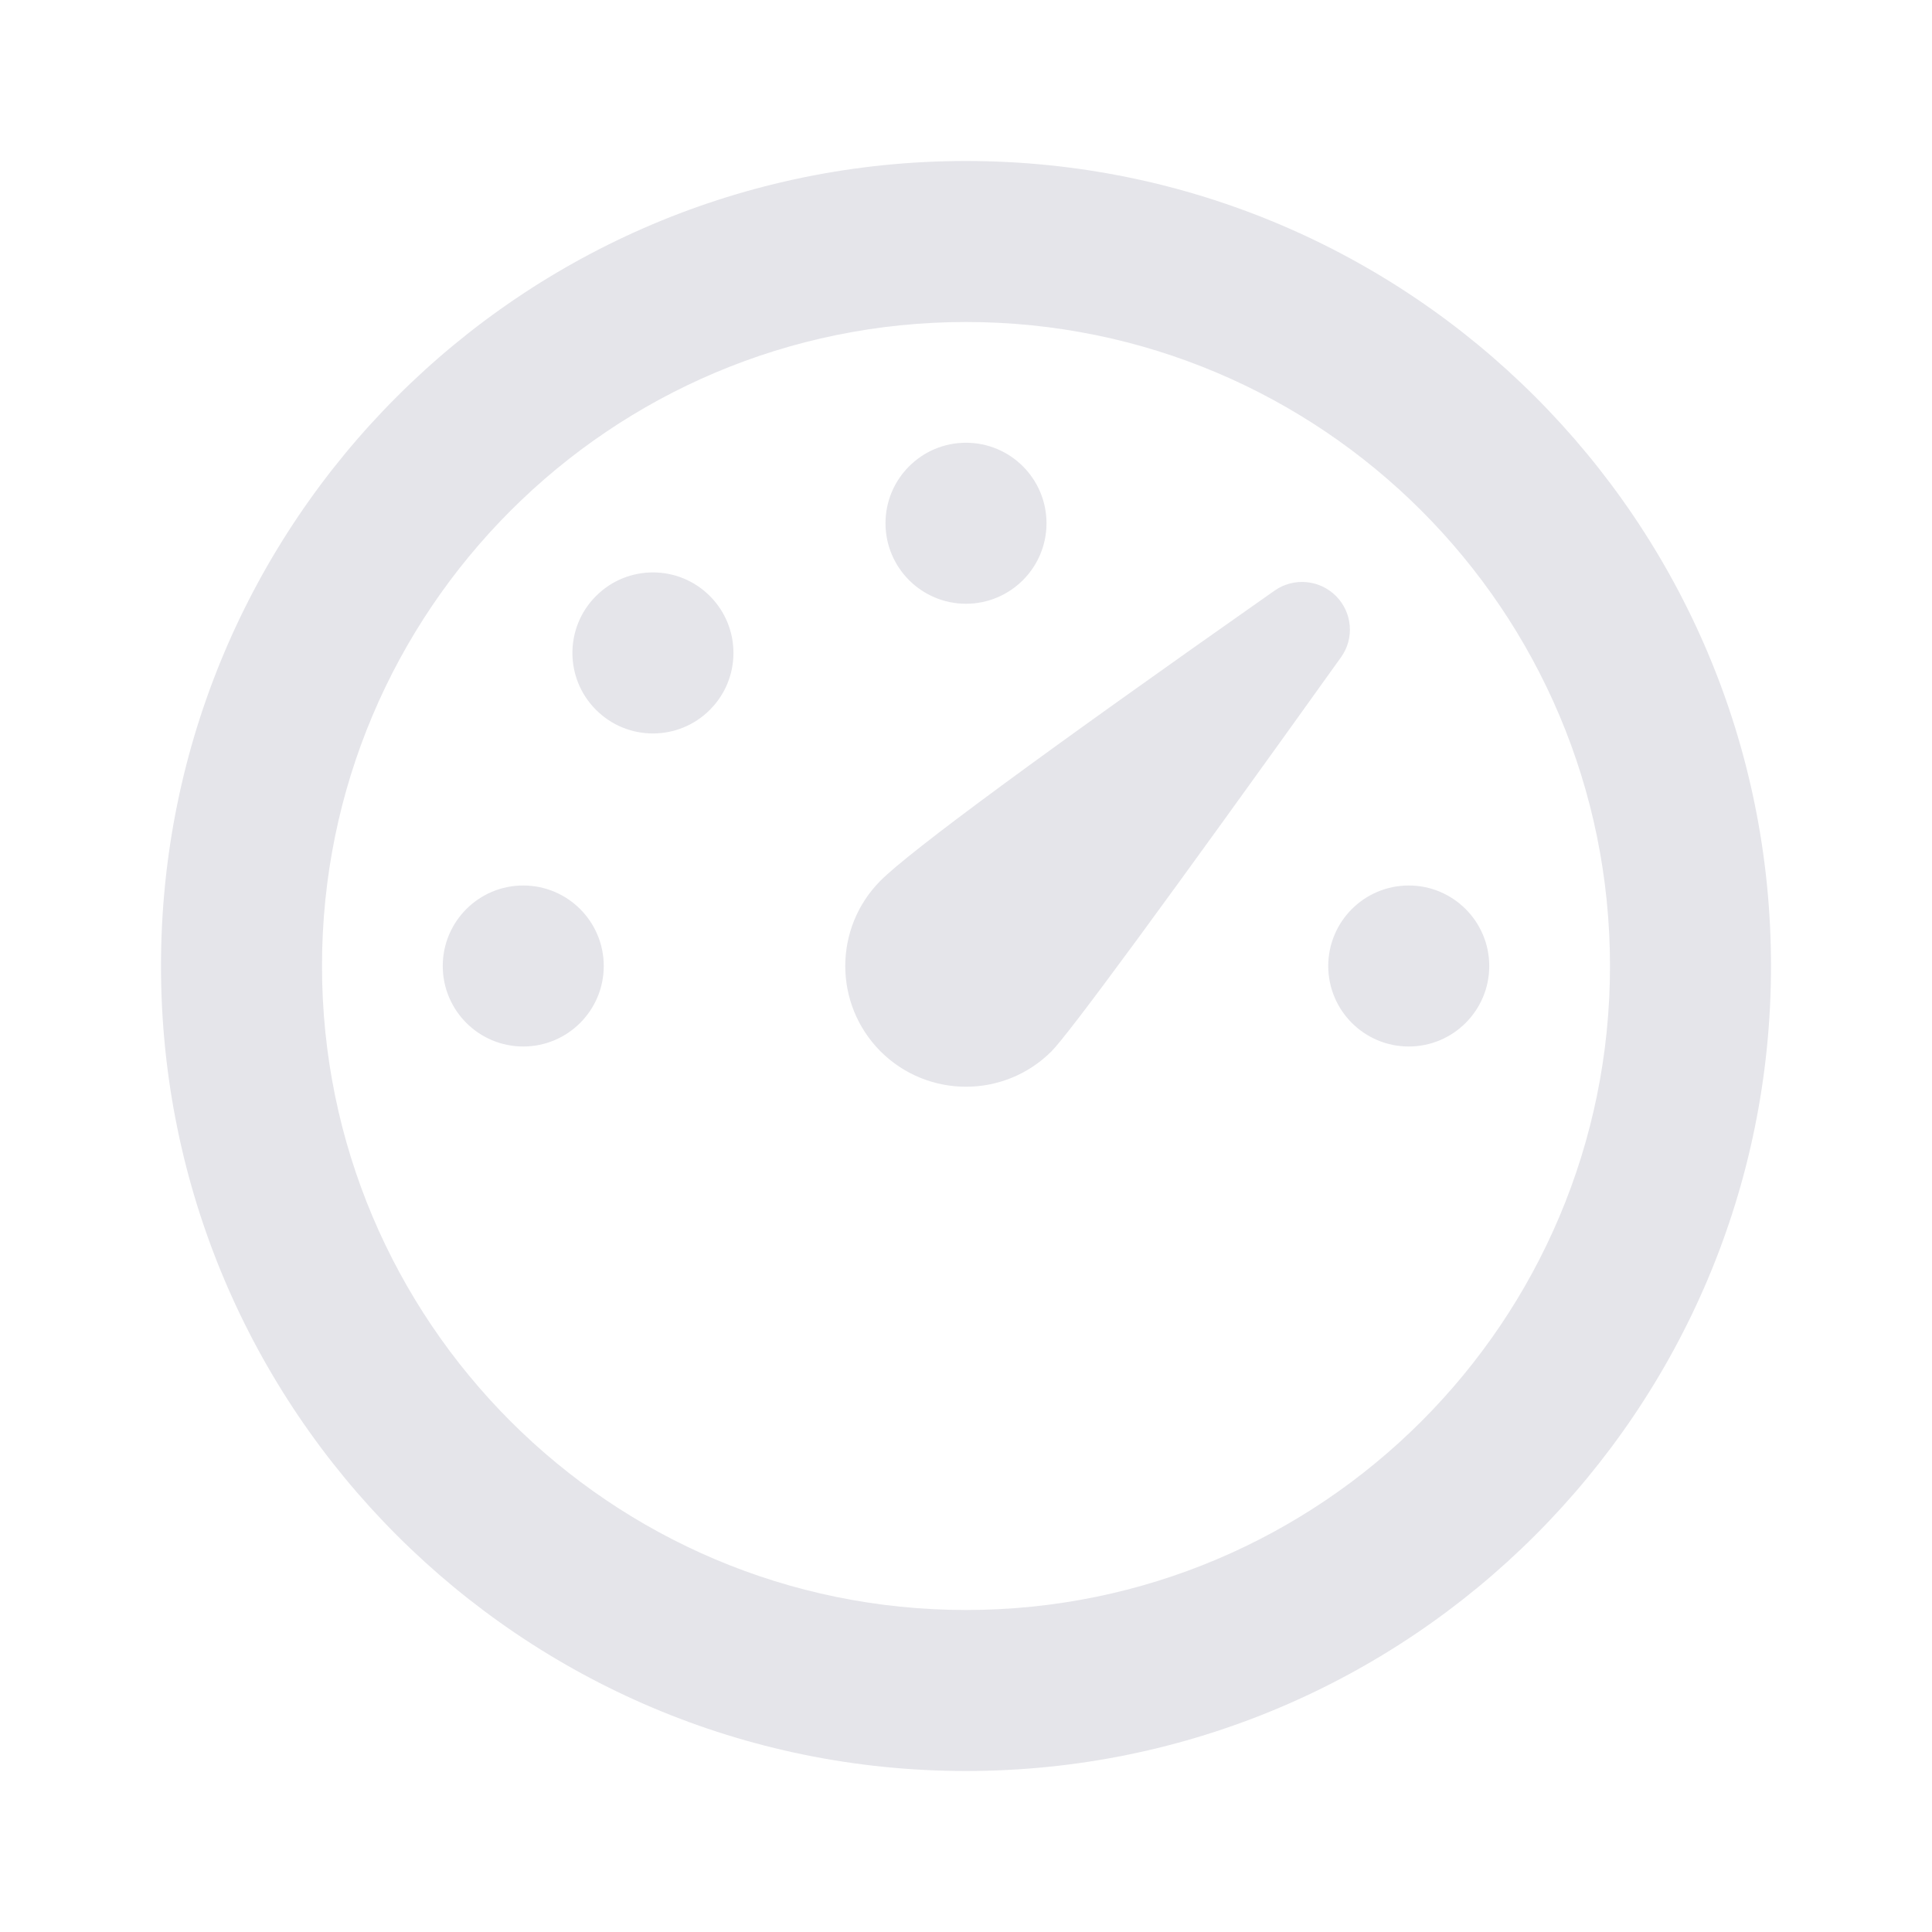
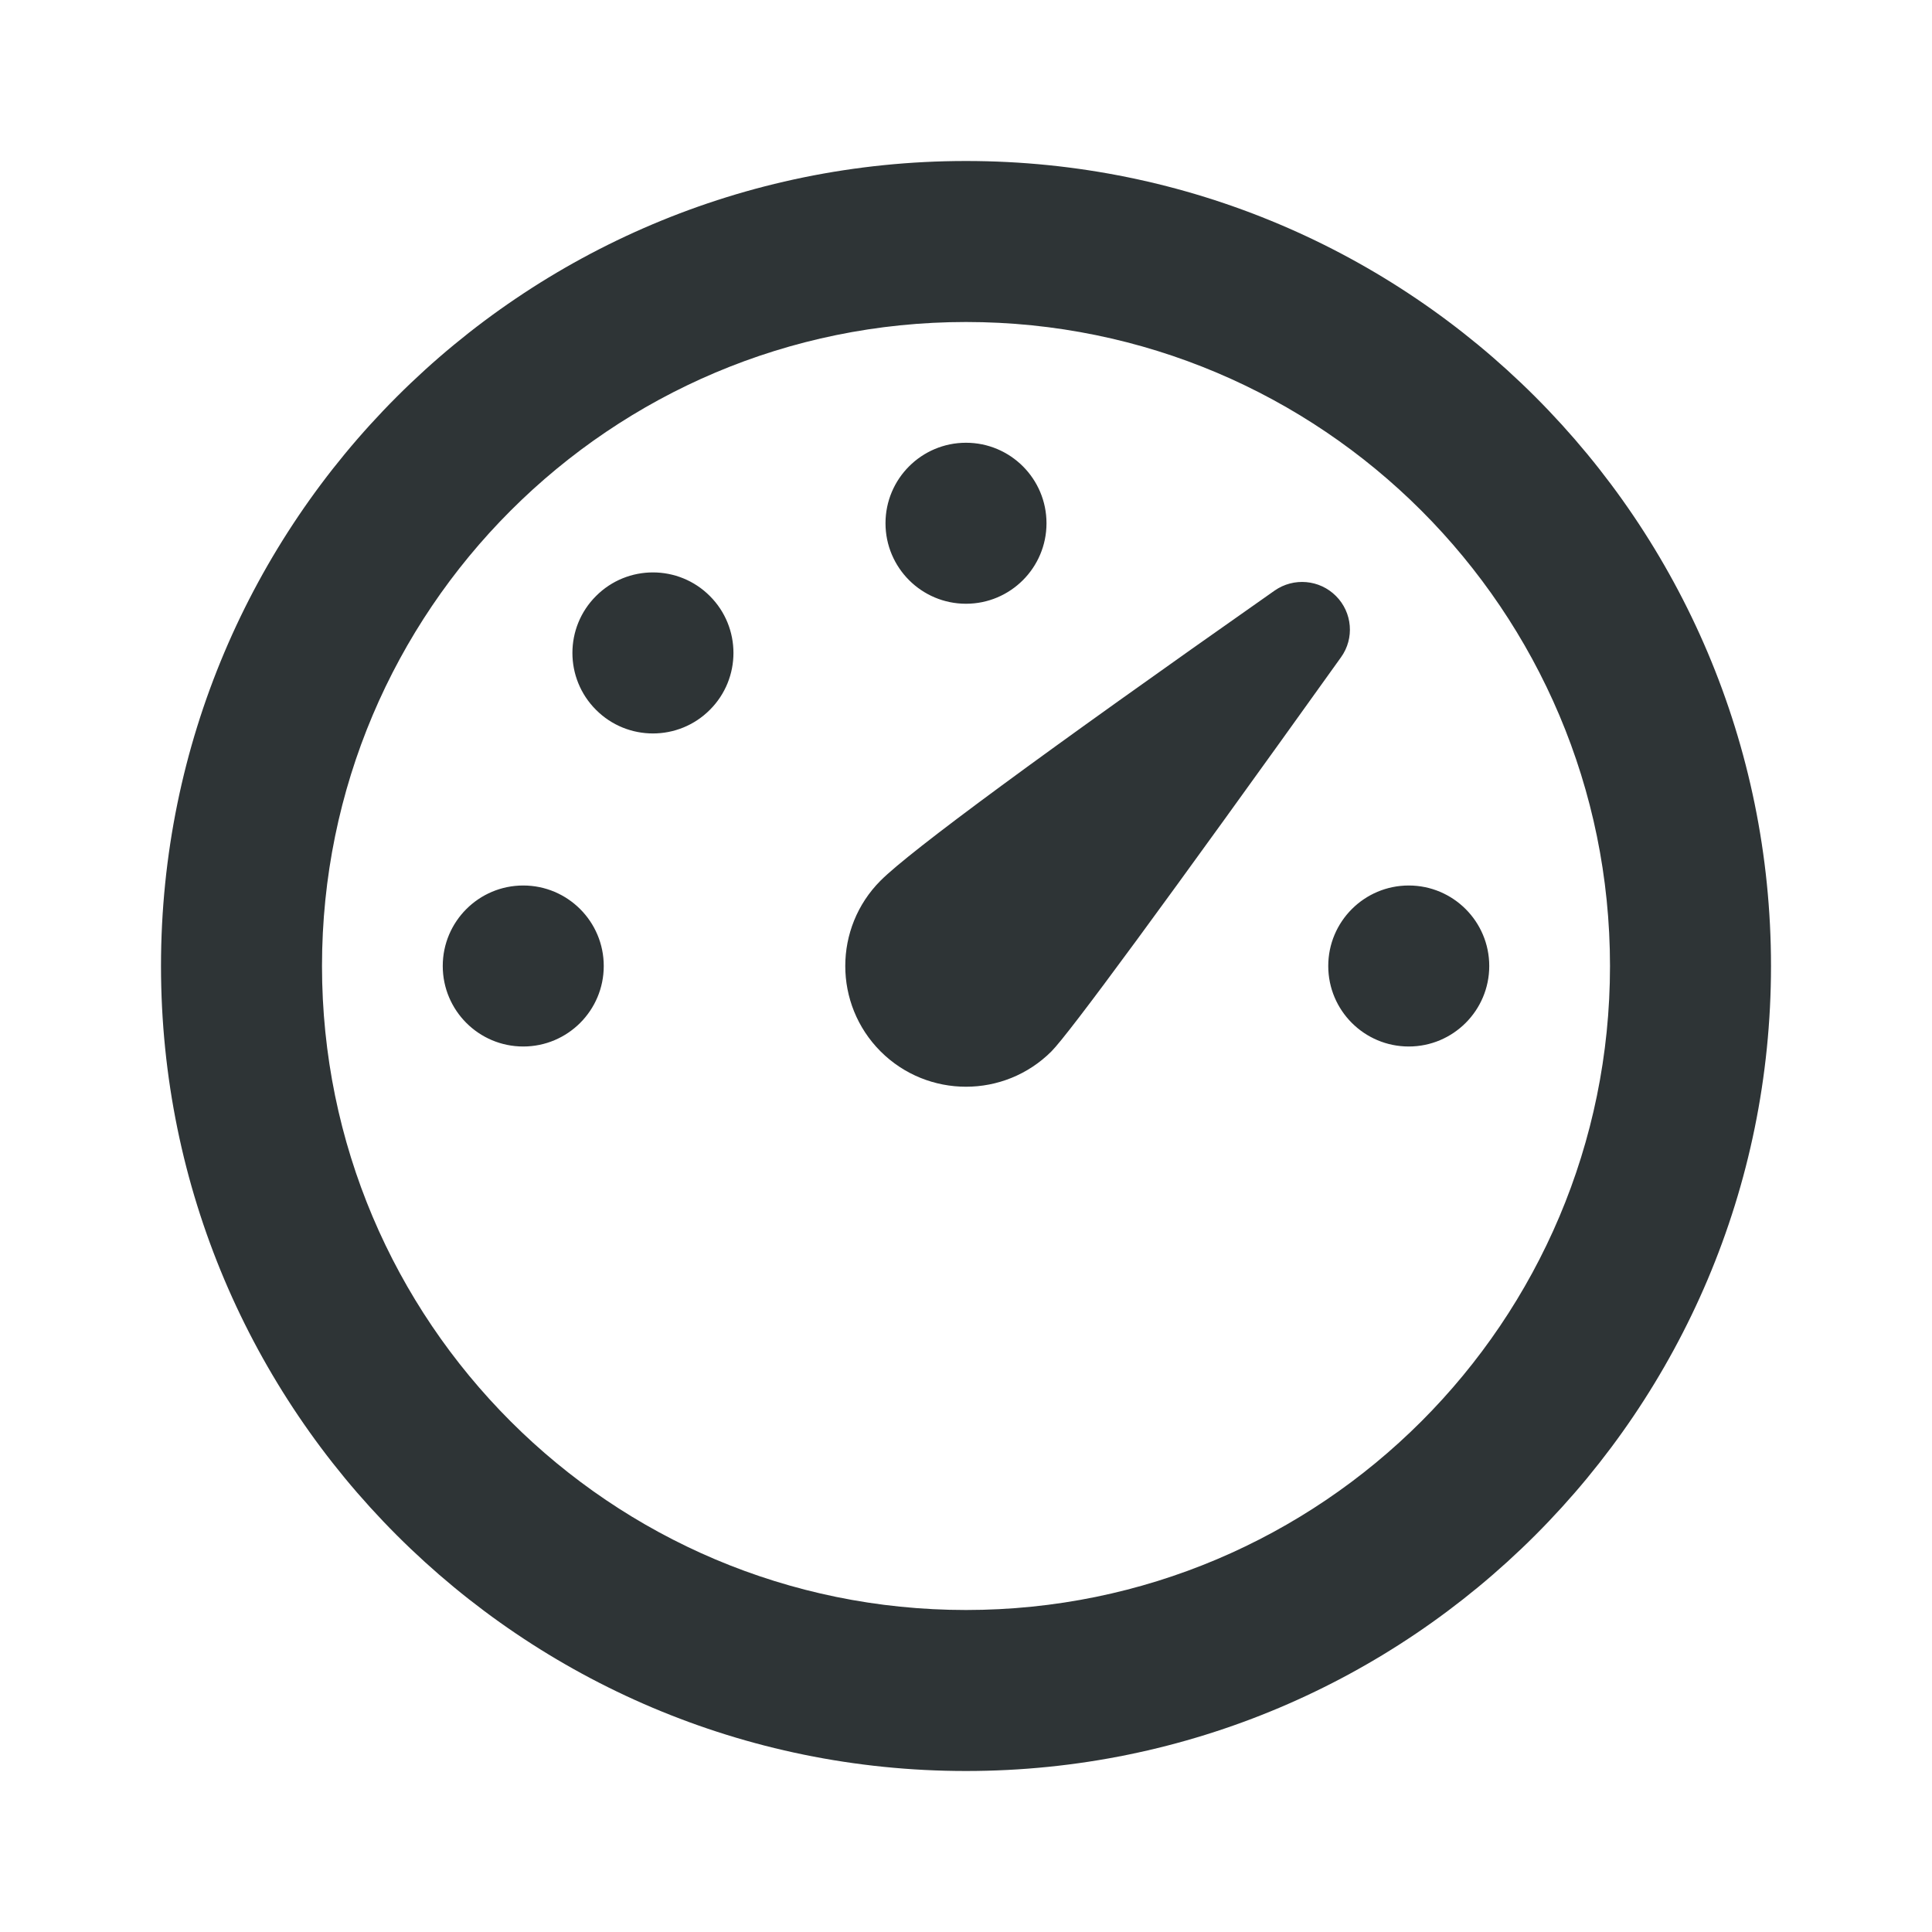
- <svg xmlns="http://www.w3.org/2000/svg" viewBox="0 0 24 24" fill="#E5E5EA">
+ <svg xmlns="http://www.w3.org/2000/svg" width="16" height="16" viewBox="0 0 24 24" fill="#2e3436">
  <path d="M12 2C17.523 2 22 6.477 22 12C22 17.523 17.523 22 12 22C6.477 22 2 17.523 2 12C2 6.477 6.477 2 12 2ZM12 4C7.582 4 4 7.582 4 12C4 16.418 7.582 20 12 20C16.418 20 20 16.418 20 12C20 7.582 16.418 4 12 4ZM15.833 7.337C16.07 7.171 16.392 7.199 16.596 7.404C16.8 7.608 16.827 7.93 16.659 8.164C14.479 11.21 13.28 12.842 13.061 13.061C12.475 13.646 11.525 13.646 10.939 13.061C10.354 12.475 10.354 11.525 10.939 10.939C11.313 10.566 12.944 9.365 15.833 7.337ZM17.5 11C18.052 11 18.5 11.448 18.5 12C18.5 12.552 18.052 13 17.5 13C16.948 13 16.5 12.552 16.5 12C16.5 11.448 16.948 11 17.5 11ZM6.5 11C7.052 11 7.5 11.448 7.5 12C7.5 12.552 7.052 13 6.5 13C5.948 13 5.5 12.552 5.5 12C5.5 11.448 5.948 11 6.5 11ZM8.818 7.404C9.209 7.794 9.209 8.428 8.818 8.818C8.428 9.209 7.794 9.209 7.404 8.818C7.013 8.428 7.013 7.794 7.404 7.404C7.794 7.013 8.428 7.013 8.818 7.404ZM12 5.5C12.552 5.5 13 5.948 13 6.5C13 7.052 12.552 7.5 12 7.5C11.448 7.5 11 7.052 11 6.5C11 5.948 11.448 5.5 12 5.5Z" />
</svg>
